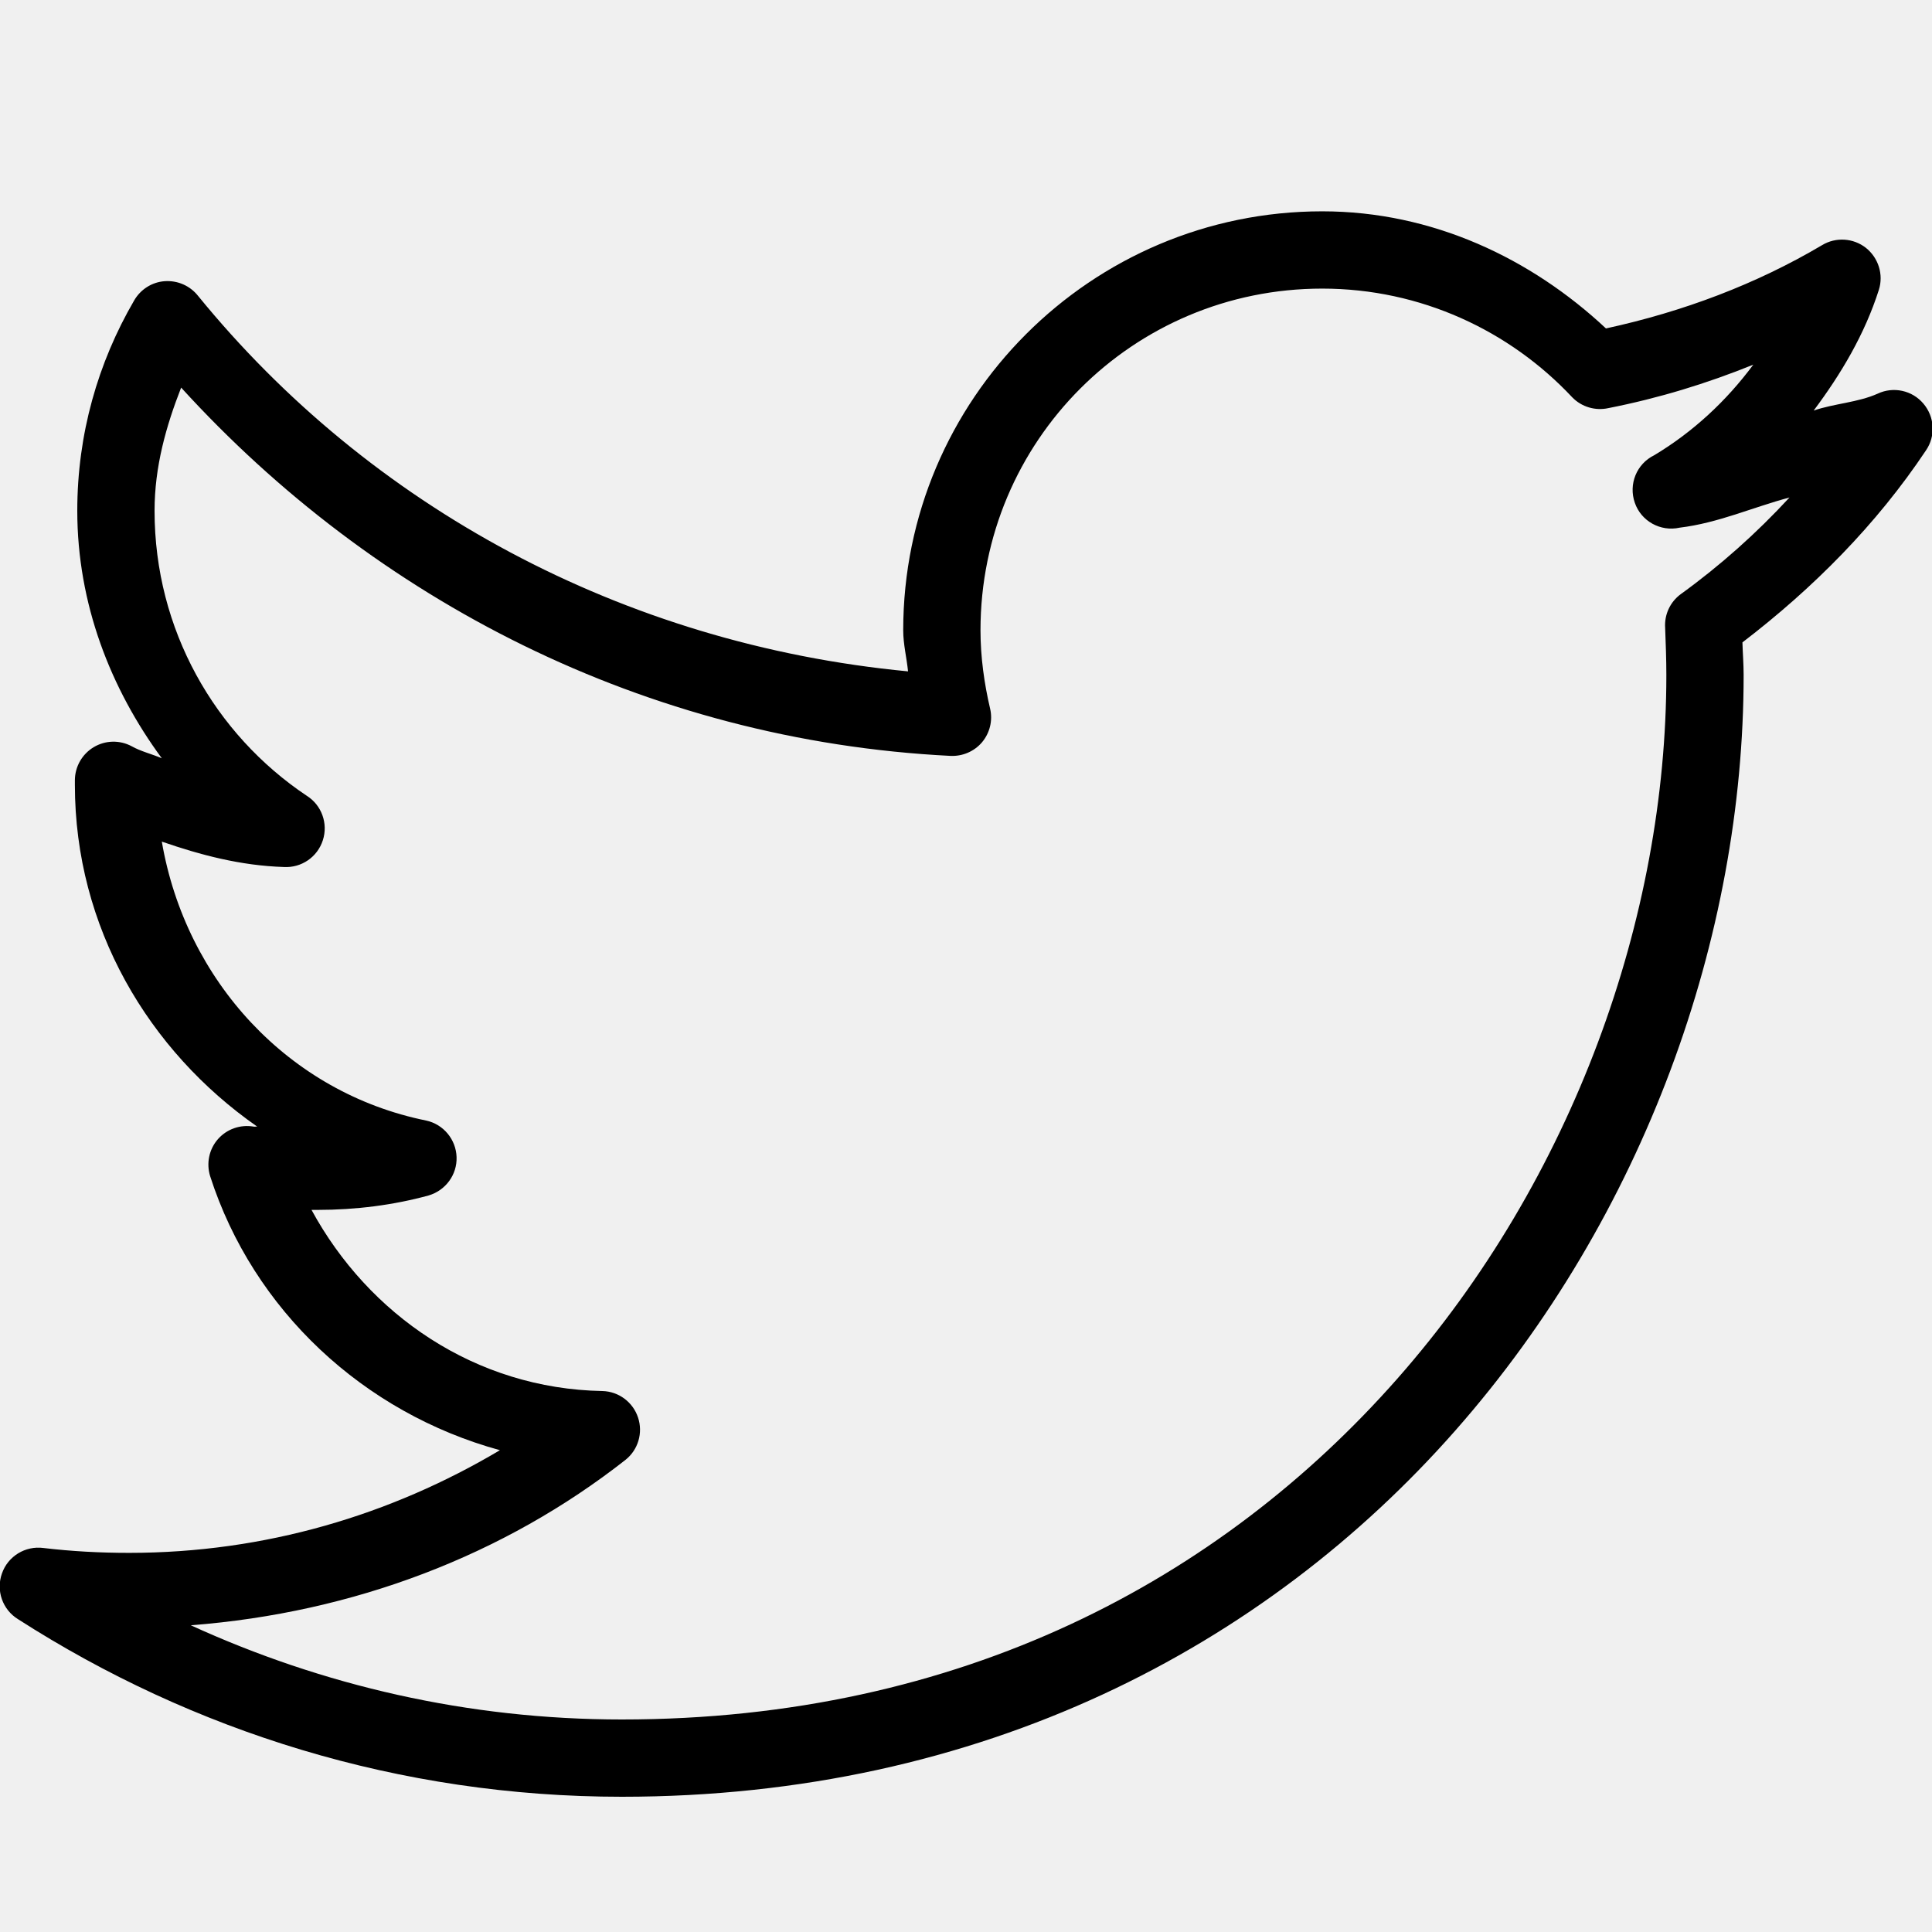
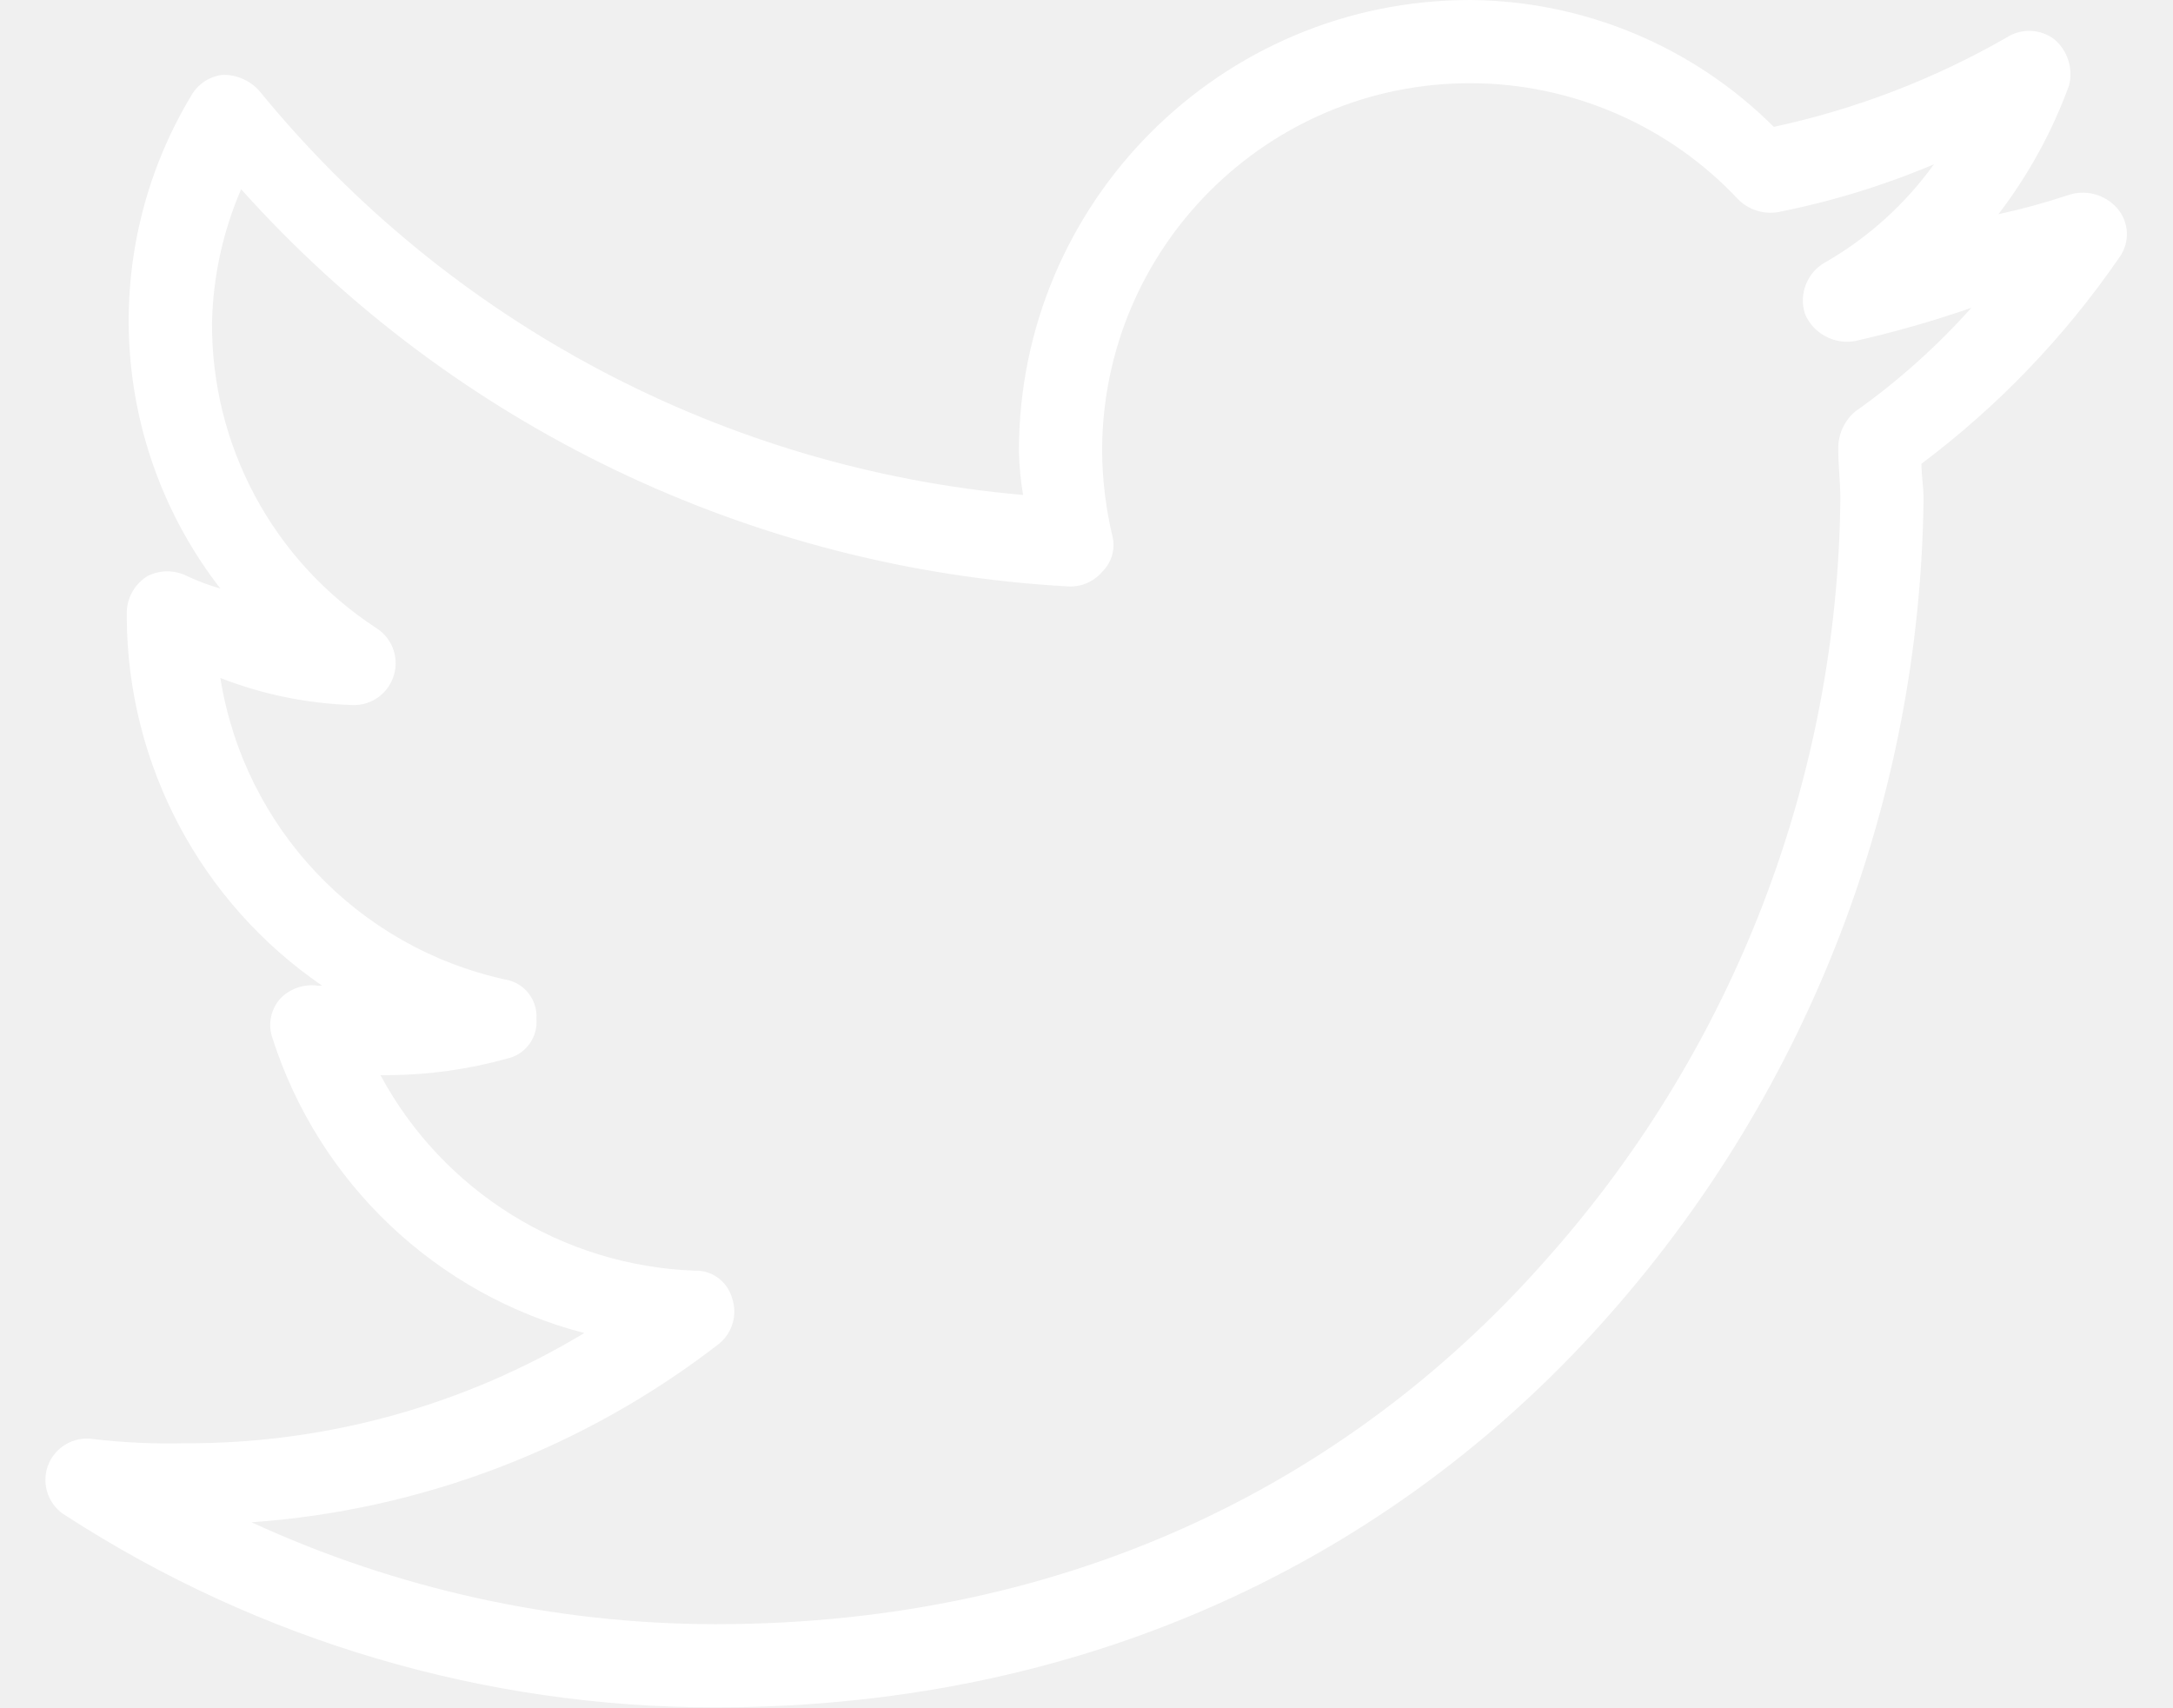
- <svg xmlns="http://www.w3.org/2000/svg" viewBox="0 0 50 50" version="1.1" width="100px" height="100px">
-   <g id="surface1">
-     <path style=" " d="M 34.219 5.469 C 28.238 5.469 23.375 10.332 23.375 16.312 C 23.375 16.672 23.465 17.023 23.5 17.375 C 16.105 16.668 9.566 13.105 5.125 7.656 C 4.918 7.395 4.598 7.254 4.262 7.277 C 3.93 7.301 3.633 7.492 3.469 7.781 C 2.535 9.387 2 11.234 2 13.219 C 2 15.621 2.859 17.82 4.188 19.625 C 3.93 19.512 3.648 19.449 3.406 19.312 C 3.098 19.148 2.727 19.156 2.426 19.336 C 2.125 19.516 1.941 19.84 1.938 20.188 L 1.938 20.312 C 1.938 23.996 3.844 27.195 6.656 29.156 C 6.625 29.152 6.594 29.164 6.562 29.156 C 6.219 29.098 5.871 29.219 5.641 29.48 C 5.41 29.742 5.336 30.105 5.438 30.438 C 6.555 33.91 9.406 36.562 12.938 37.531 C 10.125 39.203 6.863 40.188 3.344 40.188 C 2.582 40.188 1.852 40.148 1.125 40.062 C 0.656 40 0.207 40.273 0.051 40.719 C -0.109 41.164 0.066 41.66 0.469 41.906 C 4.98 44.801 10.336 46.5 16.094 46.5 C 25.426 46.5 32.746 42.602 37.656 37.031 C 42.566 31.461 45.125 24.227 45.125 17.469 C 45.125 17.184 45.102 16.906 45.094 16.625 C 46.926 15.223 48.562 13.578 49.844 11.656 C 50.098 11.285 50.07 10.789 49.777 10.445 C 49.488 10.102 49 9.996 48.594 10.188 C 48.078 10.418 47.477 10.441 46.938 10.625 C 47.648 9.676 48.258 8.652 48.625 7.5 C 48.75 7.105 48.613 6.672 48.289 6.414 C 47.965 6.16 47.512 6.129 47.156 6.344 C 45.449 7.355 43.559 8.066 41.562 8.5 C 39.625 6.688 37.074 5.469 34.219 5.469 Z M 34.219 7.469 C 36.77 7.469 39.074 8.559 40.688 10.281 C 40.93 10.531 41.285 10.637 41.625 10.562 C 42.93 10.305 44.168 9.926 45.375 9.438 C 44.68 10.375 43.82 11.176 42.812 11.781 C 42.355 12.004 42.141 12.531 42.309 13.012 C 42.473 13.488 42.973 13.766 43.469 13.656 C 44.469 13.535 45.359 13.129 46.312 12.875 C 45.457 13.801 44.52 14.637 43.5 15.375 C 43.223 15.578 43.07 15.906 43.094 16.25 C 43.109 16.656 43.125 17.059 43.125 17.469 C 43.125 23.719 40.727 30.504 36.156 35.688 C 31.586 40.871 24.875 44.5 16.094 44.5 C 12.105 44.5 8.34 43.617 4.938 42.062 C 9.156 41.738 13.047 40.246 16.188 37.781 C 16.516 37.52 16.645 37.082 16.512 36.684 C 16.379 36.285 16.012 36.012 15.594 36 C 12.297 35.941 9.535 34.023 8.062 31.312 C 8.117 31.312 8.164 31.312 8.219 31.312 C 9.207 31.312 10.184 31.188 11.094 30.938 C 11.531 30.809 11.832 30.402 11.816 29.945 C 11.801 29.488 11.477 29.098 11.031 29 C 7.473 28.281 4.805 25.383 4.188 21.781 C 5.195 22.129 6.227 22.402 7.344 22.438 C 7.801 22.465 8.215 22.18 8.355 21.746 C 8.496 21.312 8.324 20.836 7.938 20.594 C 5.562 19.004 4 16.297 4 13.219 C 4 12.078 4.297 11.031 4.688 10.031 C 9.688 15.52 16.688 19.164 24.594 19.562 C 24.906 19.578 25.211 19.449 25.414 19.211 C 25.617 18.969 25.695 18.648 25.625 18.344 C 25.473 17.695 25.375 17.008 25.375 16.312 C 25.375 11.414 29.32 7.469 34.219 7.469 Z " />
-   </g>
+ <svg xmlns="http://www.w3.org/2000/svg" width="1.4in" height="1.1in" viewBox="0 0 100.1 82.1">
+   <path fill="#fff" d="M68.5 0a21.7 21.7 0 0 0-21.7 21.7 14.9 14.9 0 0 0 .2 2.1A53.4 53.4 0 0 1 10.3 4.4a2.3 2.3 0 0 0-1.8-.8 2 2 0 0 0-1.5 1 21 21 0 0 0 1.4 23.7 10.4 10.4 0 0 1-1.6-.6 2.1 2.1 0 0 0-1.9 0 2.1 2.1 0 0 0-1 1.7v.3a21.6 21.6 0 0 0 9.4 17.7h-.2a2.1 2.1 0 0 0-1.8.6 1.9 1.9 0 0 0-.4 1.9 21.4 21.4 0 0 0 15 14.2 36.9 36.9 0 0 1-19.2 5.3 31.7 31.7 0 0 1-4.4-.2 2 2 0 0 0-2.2 1.3 2 2 0 0 0 .9 2.4 57.4 57.4 0 0 0 31.2 9.2c18.7 0 33.3-7.8 43.1-19a60.3 60.3 0 0 0 15-39.1c0-.6-.1-1.1-.1-1.7a42.5 42.5 0 0 0 9.5-9.9 1.9 1.9 0 0 0-.1-2.4 2.2 2.2 0 0 0-2.4-.6 31.8 31.8 0 0 1-3.3.9 23.3 23.3 0 0 0 3.4-6.2 2.2 2.2 0 0 0-.7-2.2 2 2 0 0 0-2.3-.1 38.9 38.9 0 0 1-11.2 4.3A20.9 20.9 0 0 0 68.5 0zm0 4a17.7 17.7 0 0 1 12.9 5.6 2.2 2.2 0 0 0 1.9.6 38.3 38.3 0 0 0 7.5-2.3 16.7 16.7 0 0 1-5.2 4.7 2.1 2.1 0 0 0-1 2.5 2.2 2.2 0 0 0 2.4 1.3 51.5 51.5 0 0 0 5.6-1.6 33.4 33.4 0 0 1-5.6 5 2.3 2.3 0 0 0-.8 1.8c0 .8.1 1.6.1 2.4a55.8 55.8 0 0 1-14 36.4c-9.1 10.4-22.5 17.7-40.1 17.7a53.5 53.5 0 0 1-22.3-4.9 41.5 41.5 0 0 0 22.5-8.6 2 2 0 0 0 .6-2.2 1.8 1.8 0 0 0-1.8-1.3 17.9 17.9 0 0 1-15.1-9.4h.4a21.8 21.8 0 0 0 5.7-.8 1.8 1.8 0 0 0 1.4-1.9 1.8 1.8 0 0 0-1.5-1.9A17.7 17.7 0 0 1 8.4 32.6a19.1 19.1 0 0 0 6.3 1.3 2 2 0 0 0 2-1.3 2 2 0 0 0-.8-2.4A17.4 17.4 0 0 1 8 15.5a17.1 17.1 0 0 1 1.4-6.4 57.7 57.7 0 0 0 39.8 19.1 2 2 0 0 0 1.6-.7 1.8 1.8 0 0 0 .5-1.7 18.4 18.4 0 0 1-.5-4.1A17.7 17.7 0 0 1 68.5 4z" />
</svg>
